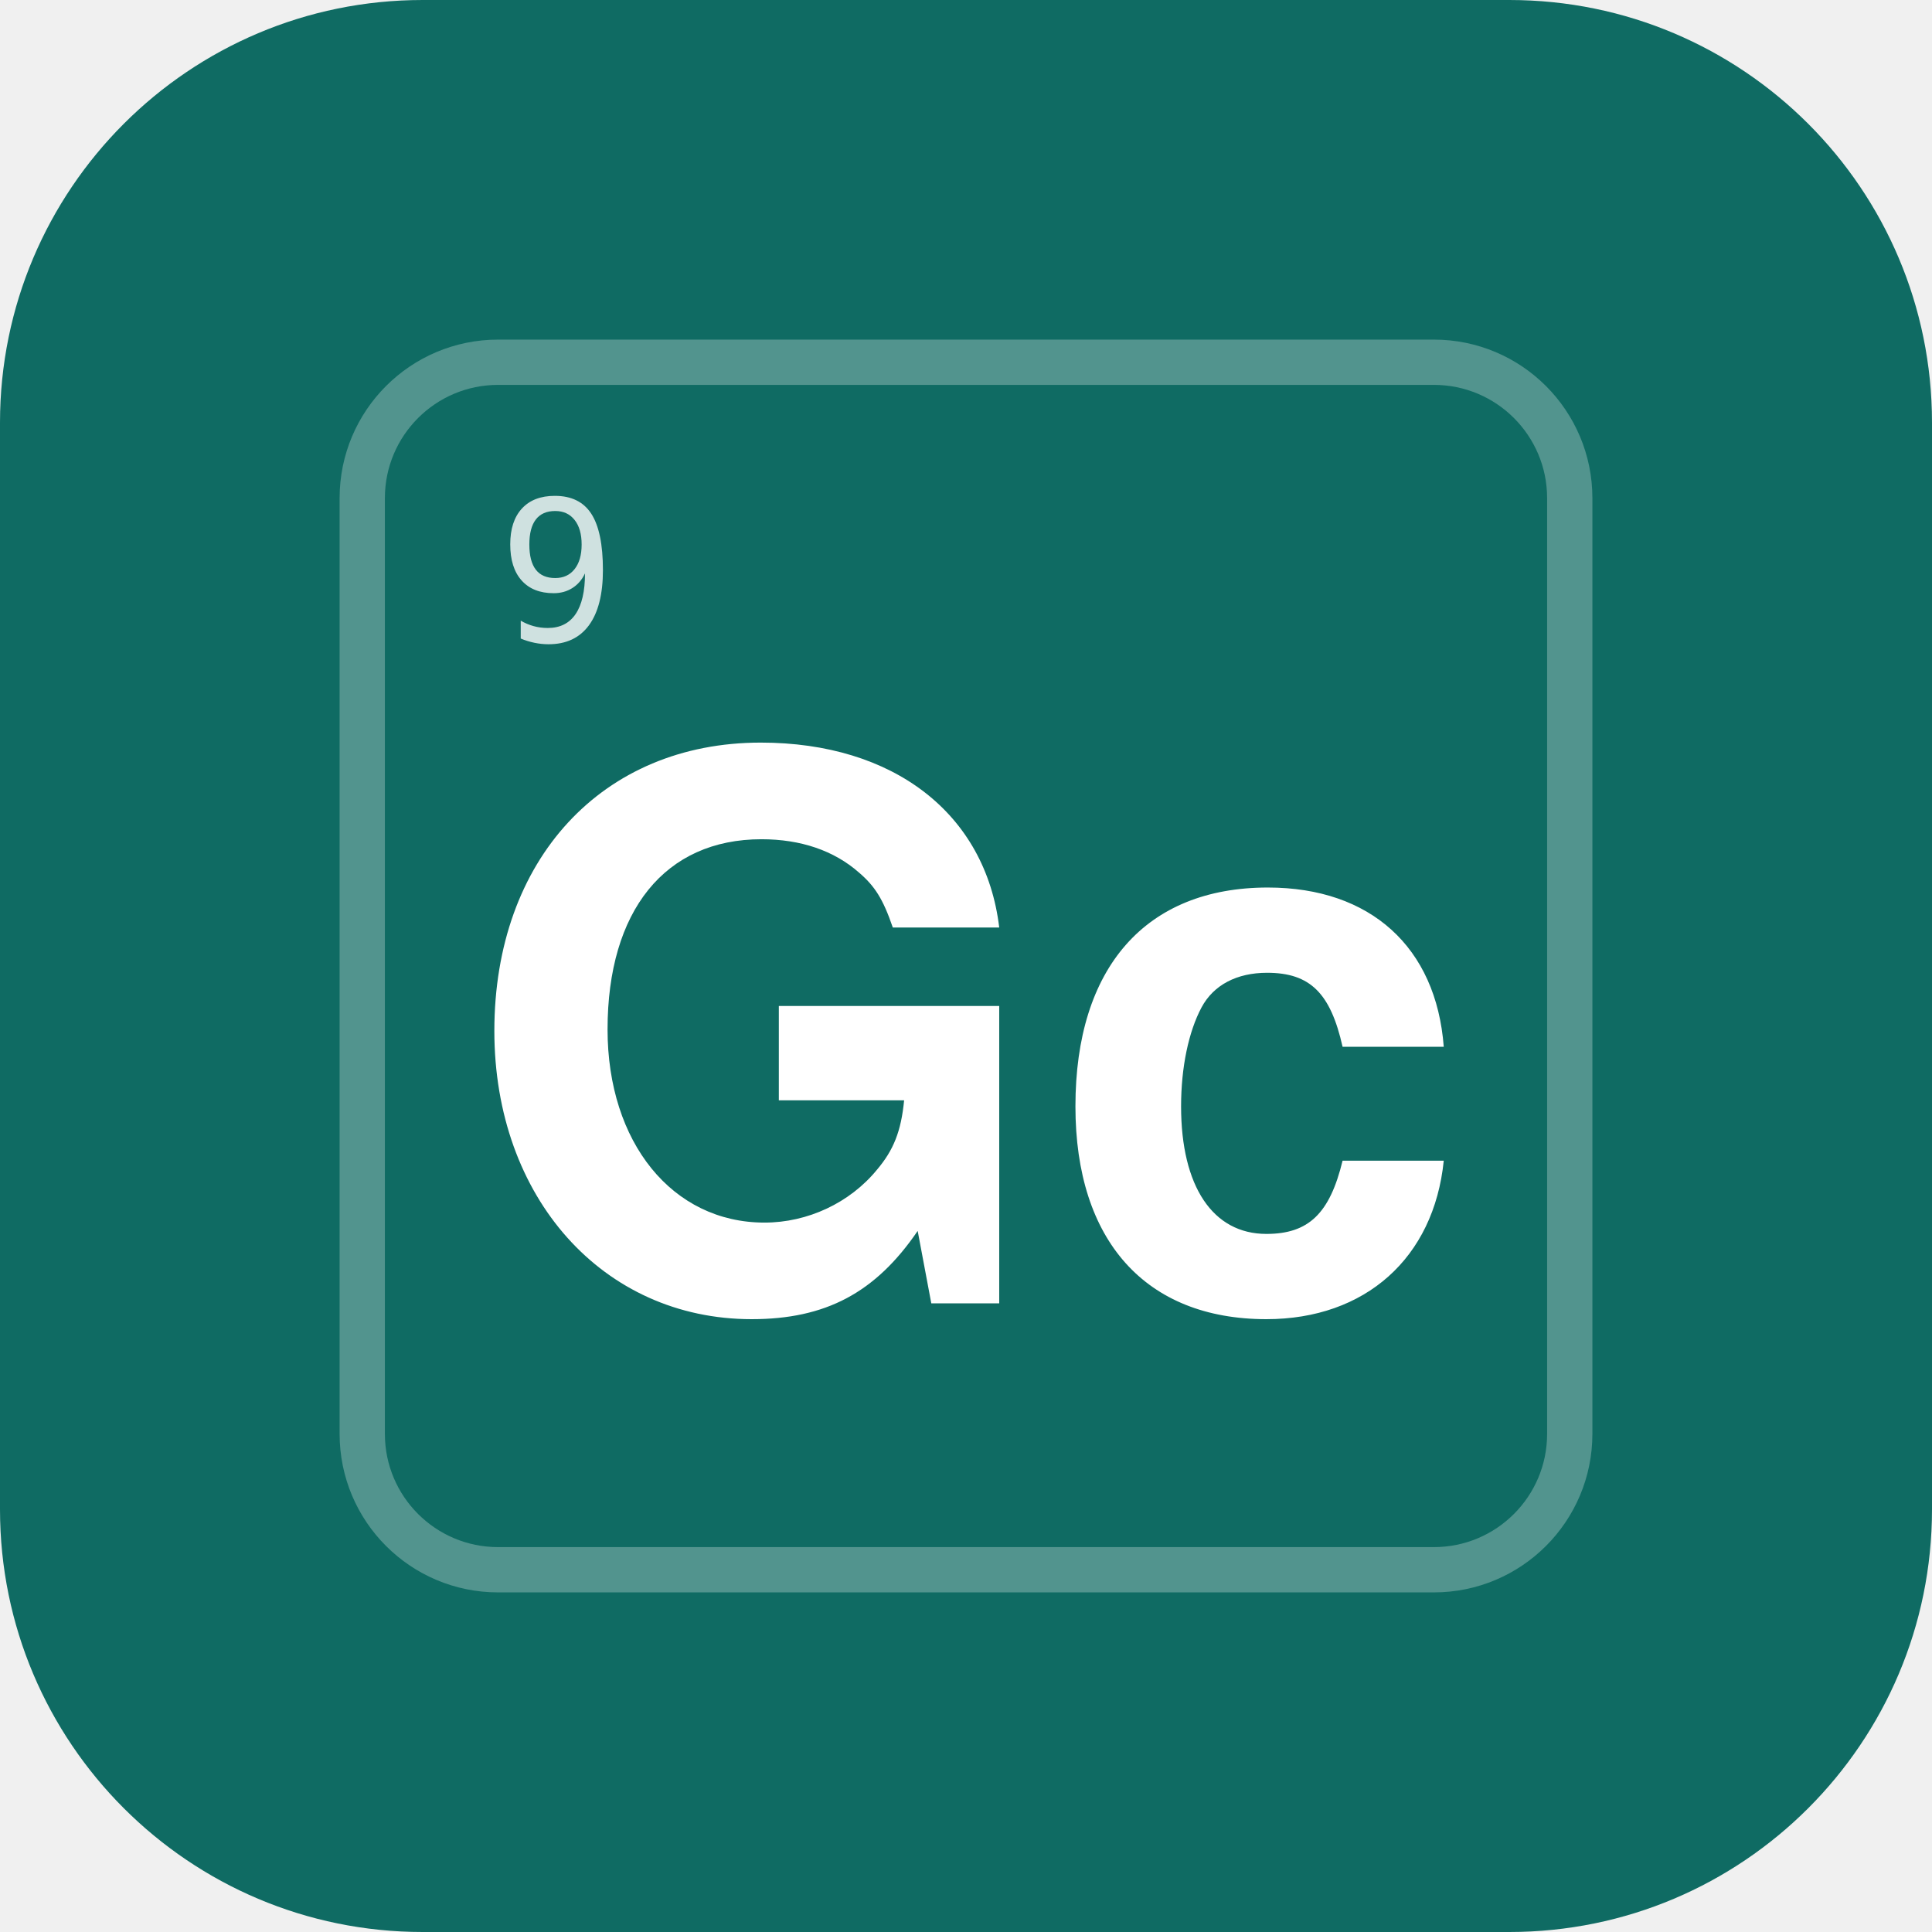
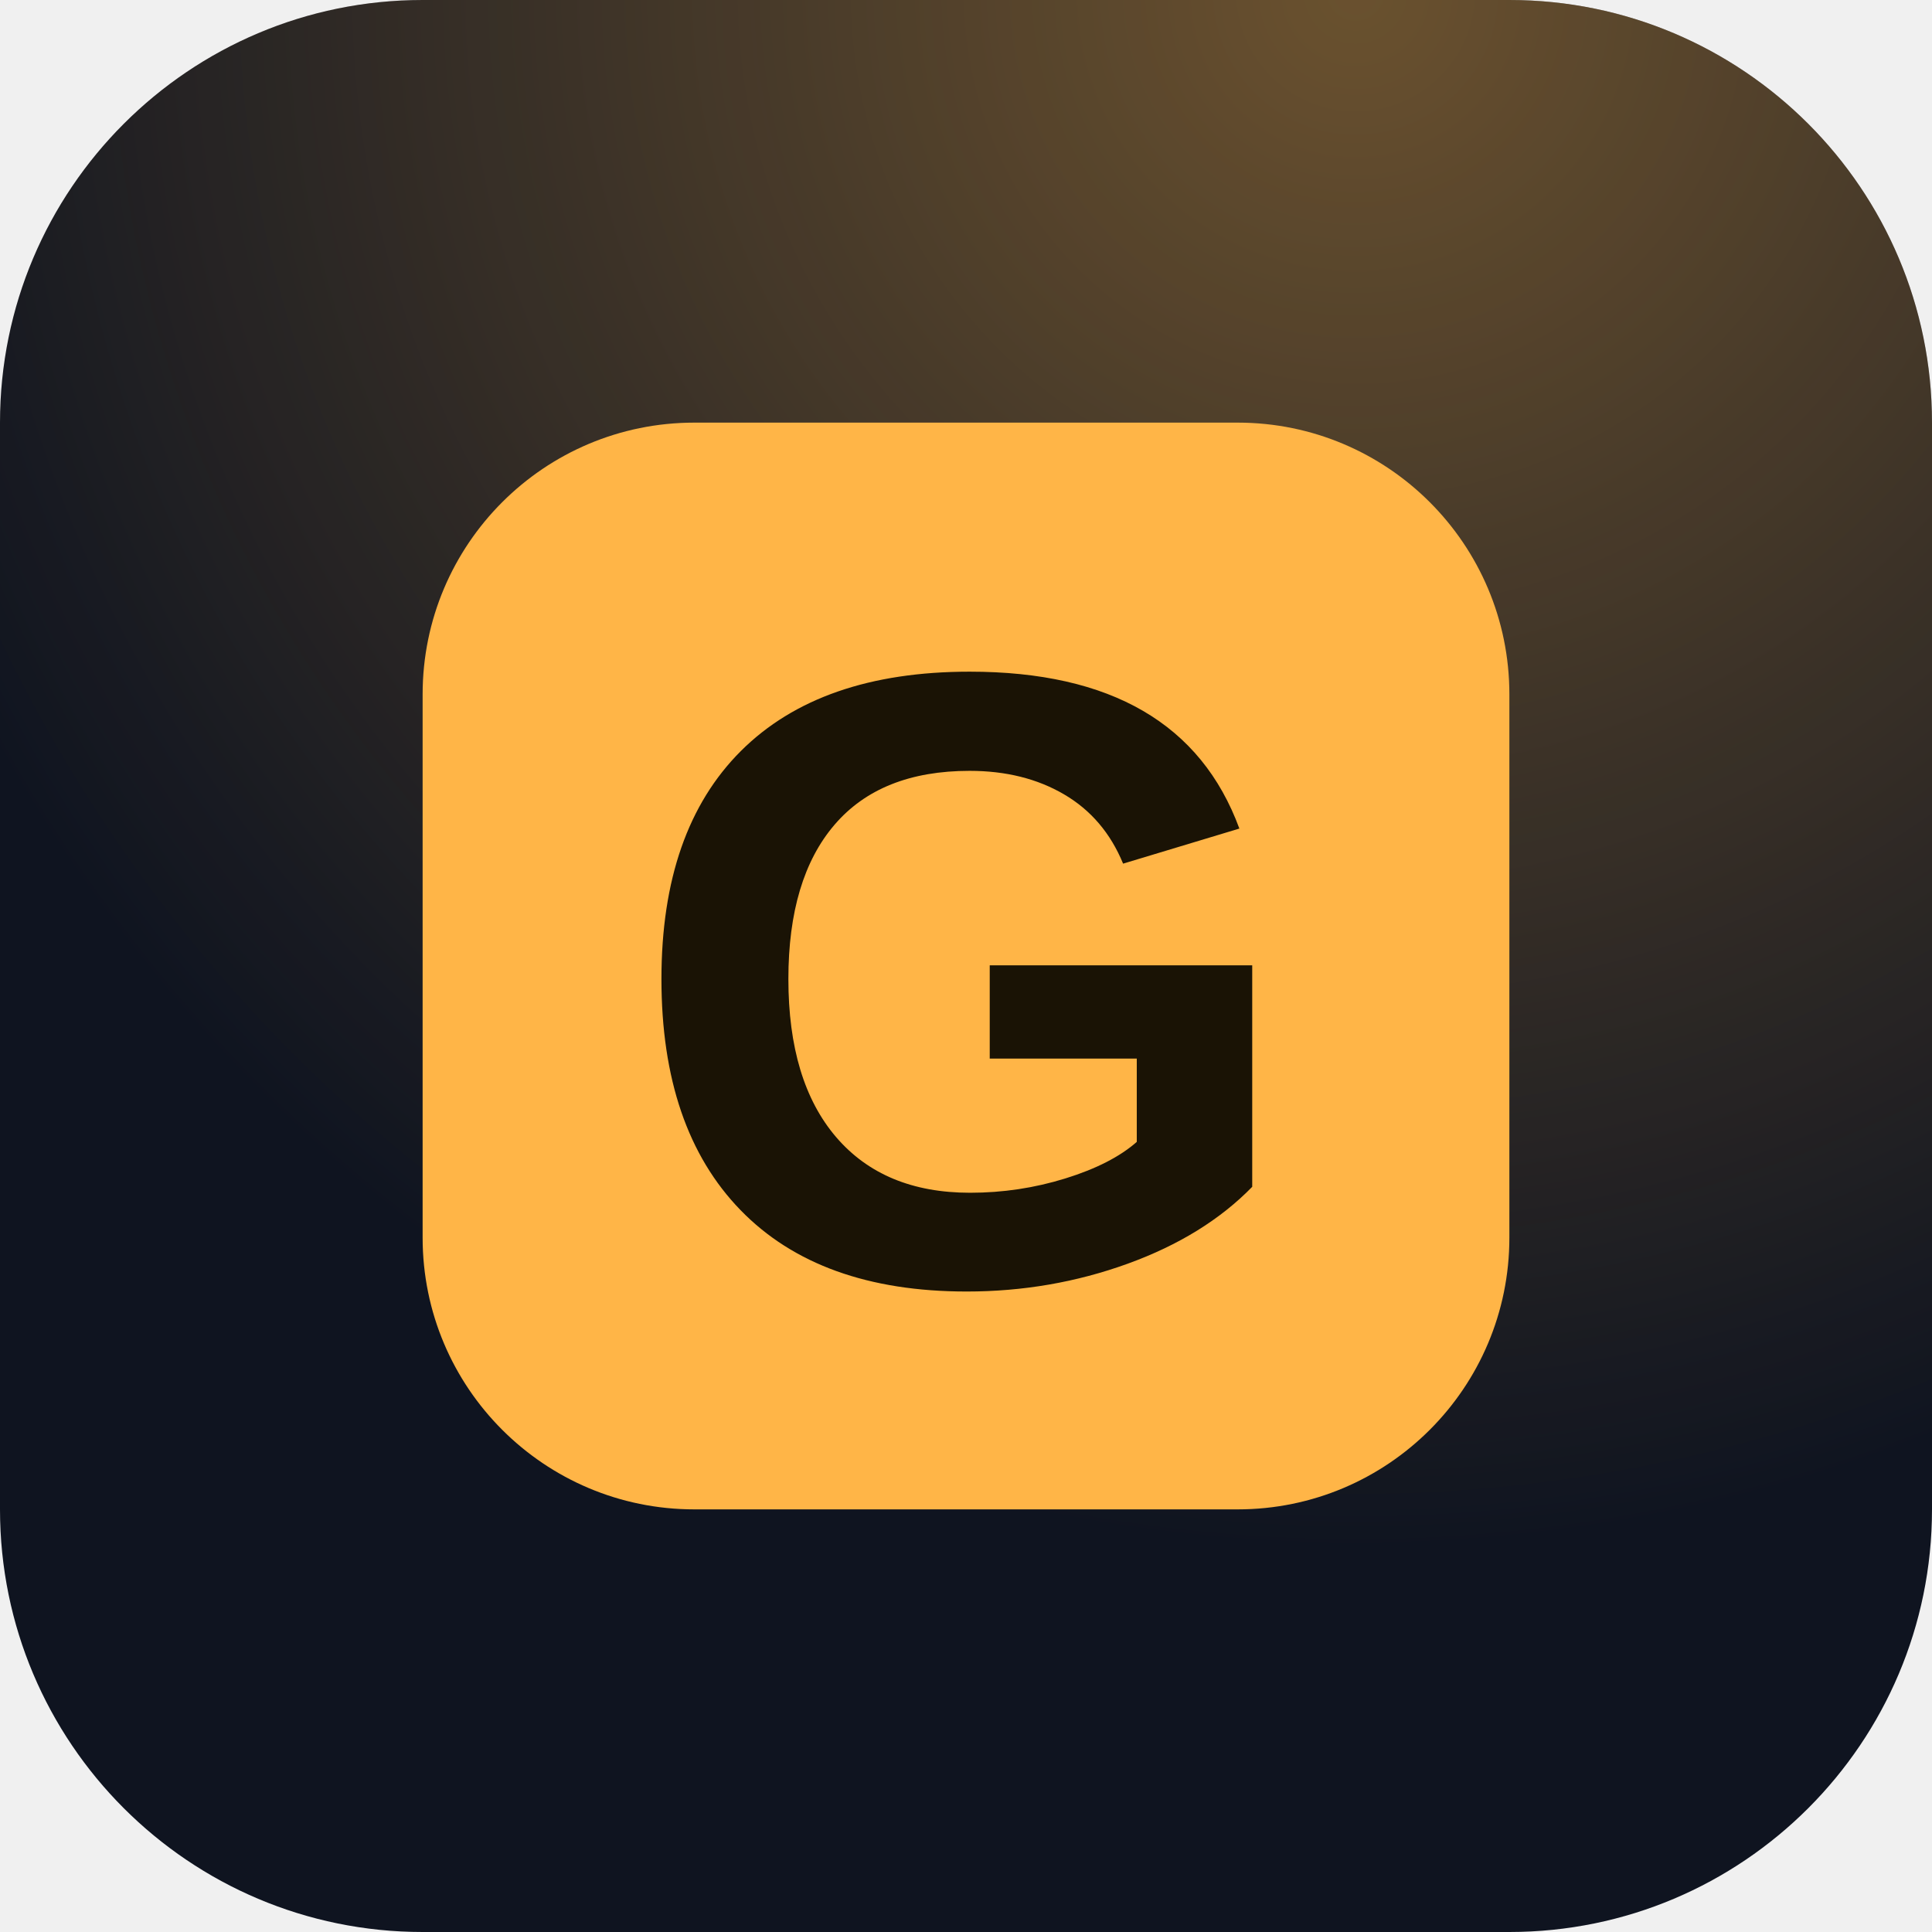
<svg xmlns="http://www.w3.org/2000/svg" viewBox="0 0 512 512">
-   <rect width="512" height="512" rx="112" fill="#0F6B63" />
-   <rect x="96" y="96" width="320" height="320" rx="36" fill="none" stroke="#FFFFFF" stroke-opacity="0.28" stroke-width="12" />
-   <text x="132" y="170" font-family="IBM Plex Mono, Menlo, monospace" font-size="52" font-weight="500" fill="#FFFFFF" fill-opacity="0.8">9</text>
-   <text x="256" y="345" text-anchor="middle" font-family="IBM Plex Sans, Helvetica, Arial, sans-serif" font-size="200" font-weight="700" fill="#FFFFFF">Gc</text>
+   <defs>
+     <radialGradient id="g" cx="0.7" cy="0" r="0.8">
+       <stop offset="0" stop-color="#FFB547" stop-opacity="0.38" />
+       <stop offset="1" stop-color="#FFB547" stop-opacity="0" />
+     </radialGradient>
+   </defs>
+   <rect width="512" height="512" rx="112" fill="#0F1420" />
+   <rect width="512" height="512" rx="112" fill="url(#g)" />
+   <rect x="112" y="112" width="288" height="288" rx="72" fill="#FFB547" />
+   <text x="256" y="340" text-anchor="middle" font-family="Manrope, Arial, Helvetica, sans-serif" font-size="232" font-weight="800" fill="#1A1305">G</text>
</svg>
